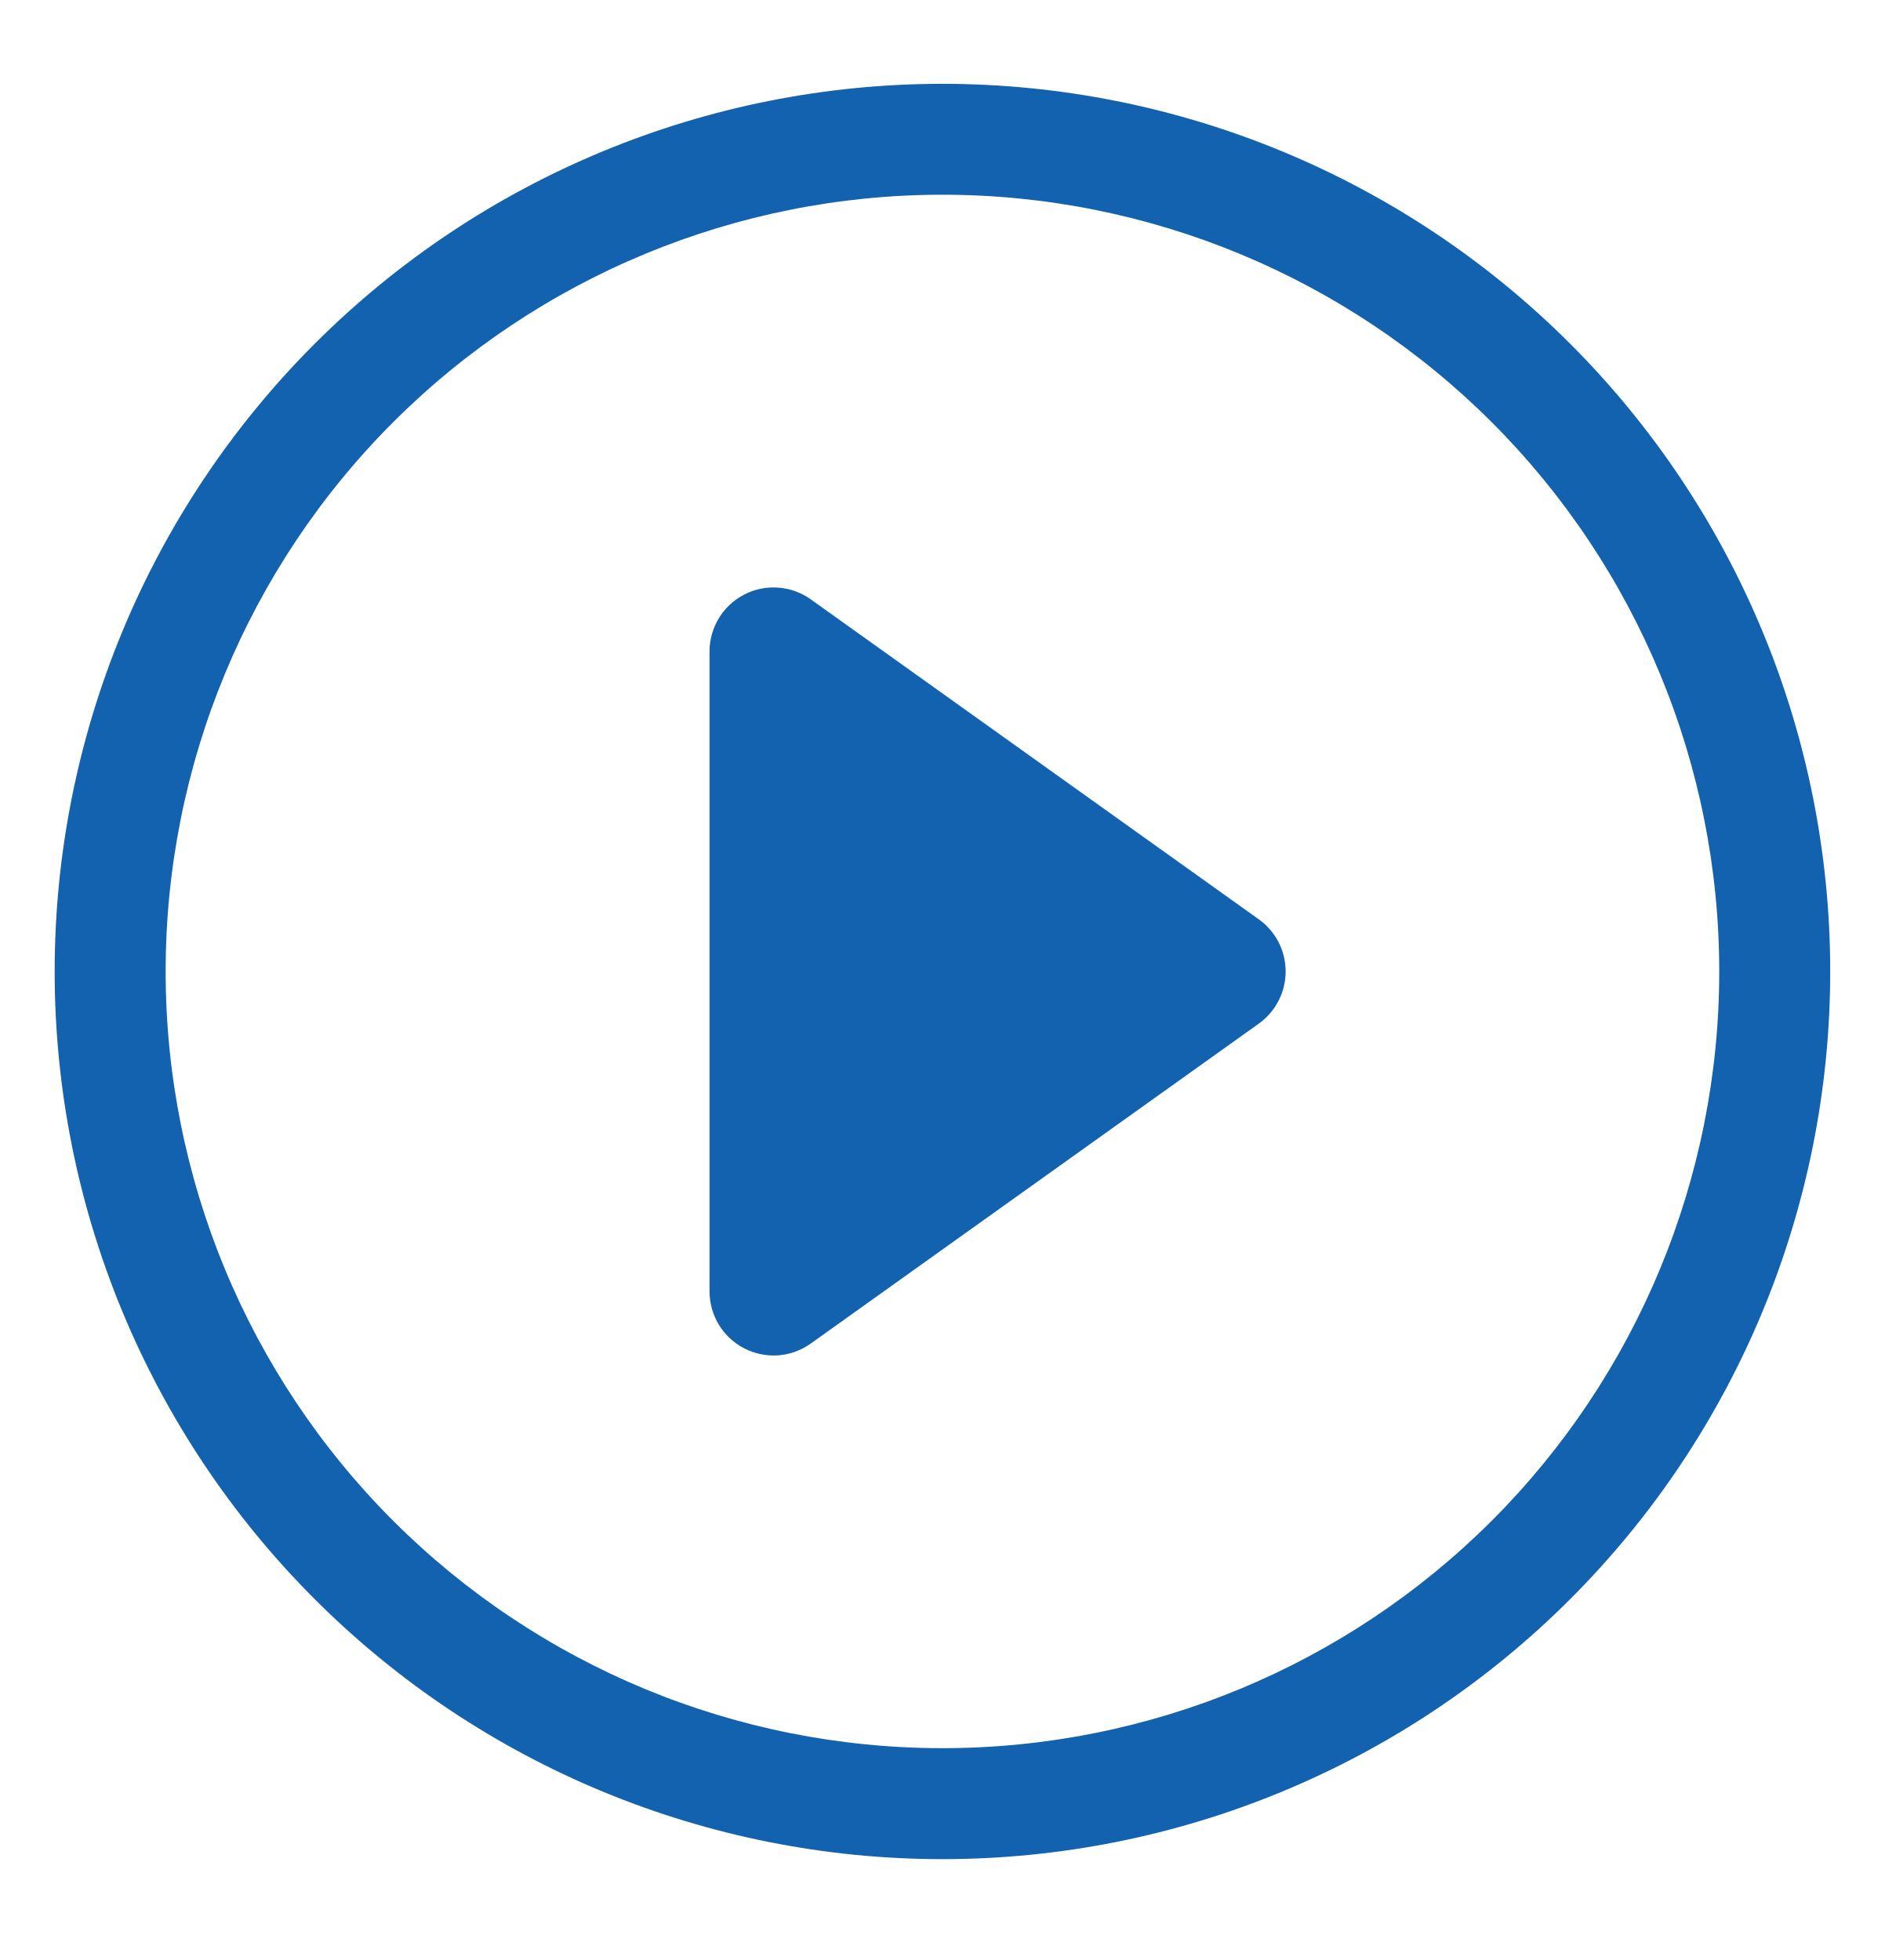
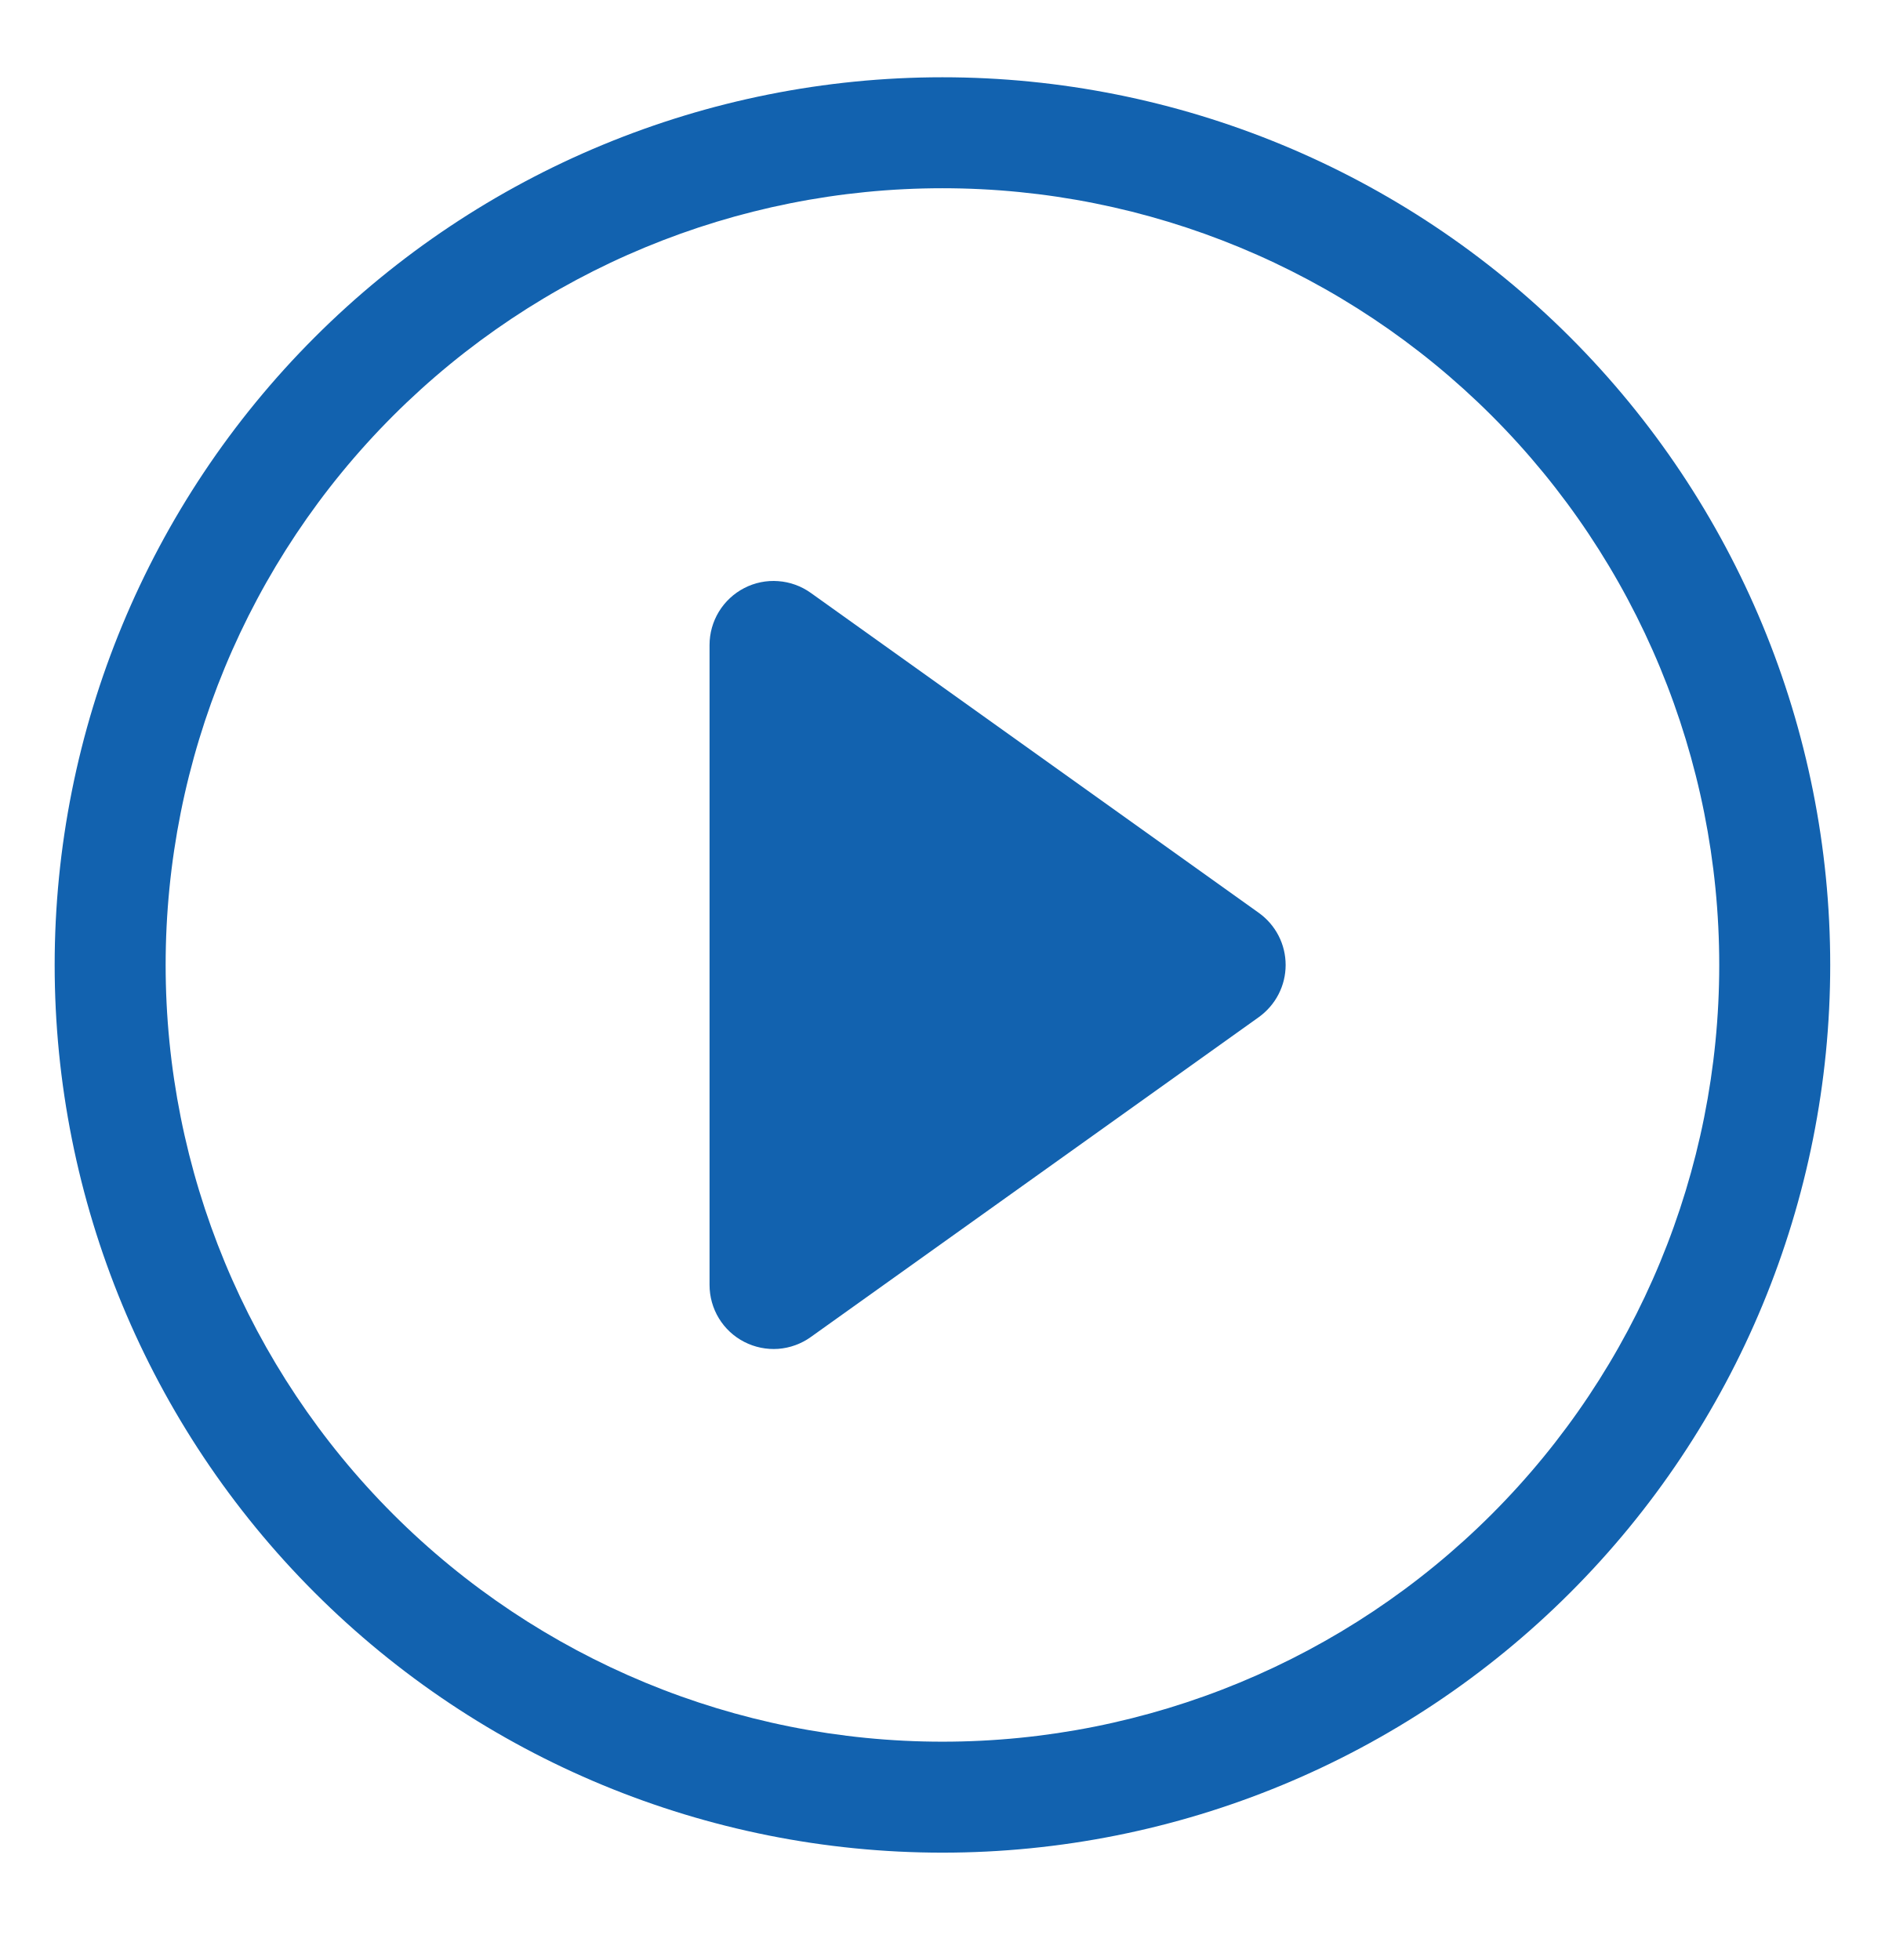
<svg xmlns="http://www.w3.org/2000/svg" width="25" height="26" viewBox="0 0 25 26" fill="none">
-   <path d="M12.5 23.19C9.767 23.19 7.147 22.105 5.214 20.173C3.282 18.24 2.197 15.62 2.197 12.887C2.197 10.154 3.282 7.534 5.214 5.601C7.147 3.669 9.767 2.583 12.5 2.583C15.233 2.583 17.853 3.669 19.786 5.601C21.718 7.534 22.803 10.154 22.803 12.887C22.803 15.62 21.718 18.24 19.786 20.173C17.853 22.105 15.233 23.19 12.5 23.19ZM12.5 24.662C15.623 24.662 18.618 23.422 20.826 21.213C23.035 19.005 24.275 16.01 24.275 12.887C24.275 9.764 23.035 6.769 20.826 4.56C18.618 2.352 15.623 1.112 12.5 1.112C9.377 1.112 6.382 2.352 4.174 4.56C1.965 6.769 0.725 9.764 0.725 12.887C0.725 16.01 1.965 19.005 4.174 21.213C6.382 23.422 9.377 24.662 12.5 24.662V24.662Z" fill="#1262AF" />
-   <path d="M9.871 7.887C10.01 7.815 10.166 7.783 10.322 7.795C10.478 7.806 10.627 7.86 10.754 7.951L16.697 12.196C16.807 12.274 16.896 12.378 16.958 12.498C17.02 12.618 17.052 12.752 17.052 12.887C17.052 13.022 17.02 13.155 16.958 13.275C16.896 13.396 16.807 13.499 16.697 13.578L10.754 17.822C10.627 17.913 10.478 17.967 10.322 17.979C10.166 17.99 10.011 17.958 9.872 17.887C9.733 17.815 9.617 17.707 9.535 17.574C9.454 17.441 9.411 17.287 9.411 17.131V8.642C9.411 8.486 9.454 8.333 9.535 8.2C9.616 8.066 9.733 7.958 9.871 7.887V7.887Z" fill="#1262AF" />
+   <path d="M12.5 23.104C9.767 23.104 7.147 22.019 5.214 20.086C3.282 18.154 2.197 15.533 2.197 12.801C2.197 10.068 3.282 7.447 5.214 5.515C7.147 3.583 9.767 2.497 12.5 2.497C15.233 2.497 17.853 3.583 19.786 5.515C21.718 7.447 22.803 10.068 22.803 12.801C22.803 15.533 21.718 18.154 19.786 20.086C17.853 22.019 15.233 23.104 12.5 23.104ZM12.5 24.576C15.623 24.576 18.618 23.335 20.826 21.127C23.035 18.919 24.275 15.924 24.275 12.801C24.275 9.678 23.035 6.683 20.826 4.474C18.618 2.266 15.623 1.025 12.5 1.025C9.377 1.025 6.382 2.266 4.174 4.474C1.965 6.683 0.725 9.678 0.725 12.801C0.725 15.924 1.965 18.919 4.174 21.127C6.382 23.335 9.377 24.576 12.5 24.576V24.576Z" fill="#1262AF" />
+   <path d="M9.871 7.801C10.01 7.729 10.166 7.697 10.322 7.709C10.477 7.72 10.627 7.774 10.754 7.865L16.697 12.11C16.806 12.188 16.896 12.292 16.958 12.412C17.02 12.532 17.052 12.666 17.052 12.801C17.052 12.936 17.02 13.069 16.958 13.189C16.896 13.31 16.806 13.413 16.697 13.492L10.754 17.736C10.627 17.827 10.478 17.881 10.322 17.893C10.166 17.904 10.011 17.872 9.872 17.801C9.733 17.73 9.616 17.621 9.535 17.488C9.454 17.355 9.411 17.201 9.411 17.045V8.556C9.411 8.4 9.454 8.247 9.535 8.114C9.616 7.981 9.733 7.872 9.871 7.801V7.801Z" fill="#1262AF" />
</svg>
